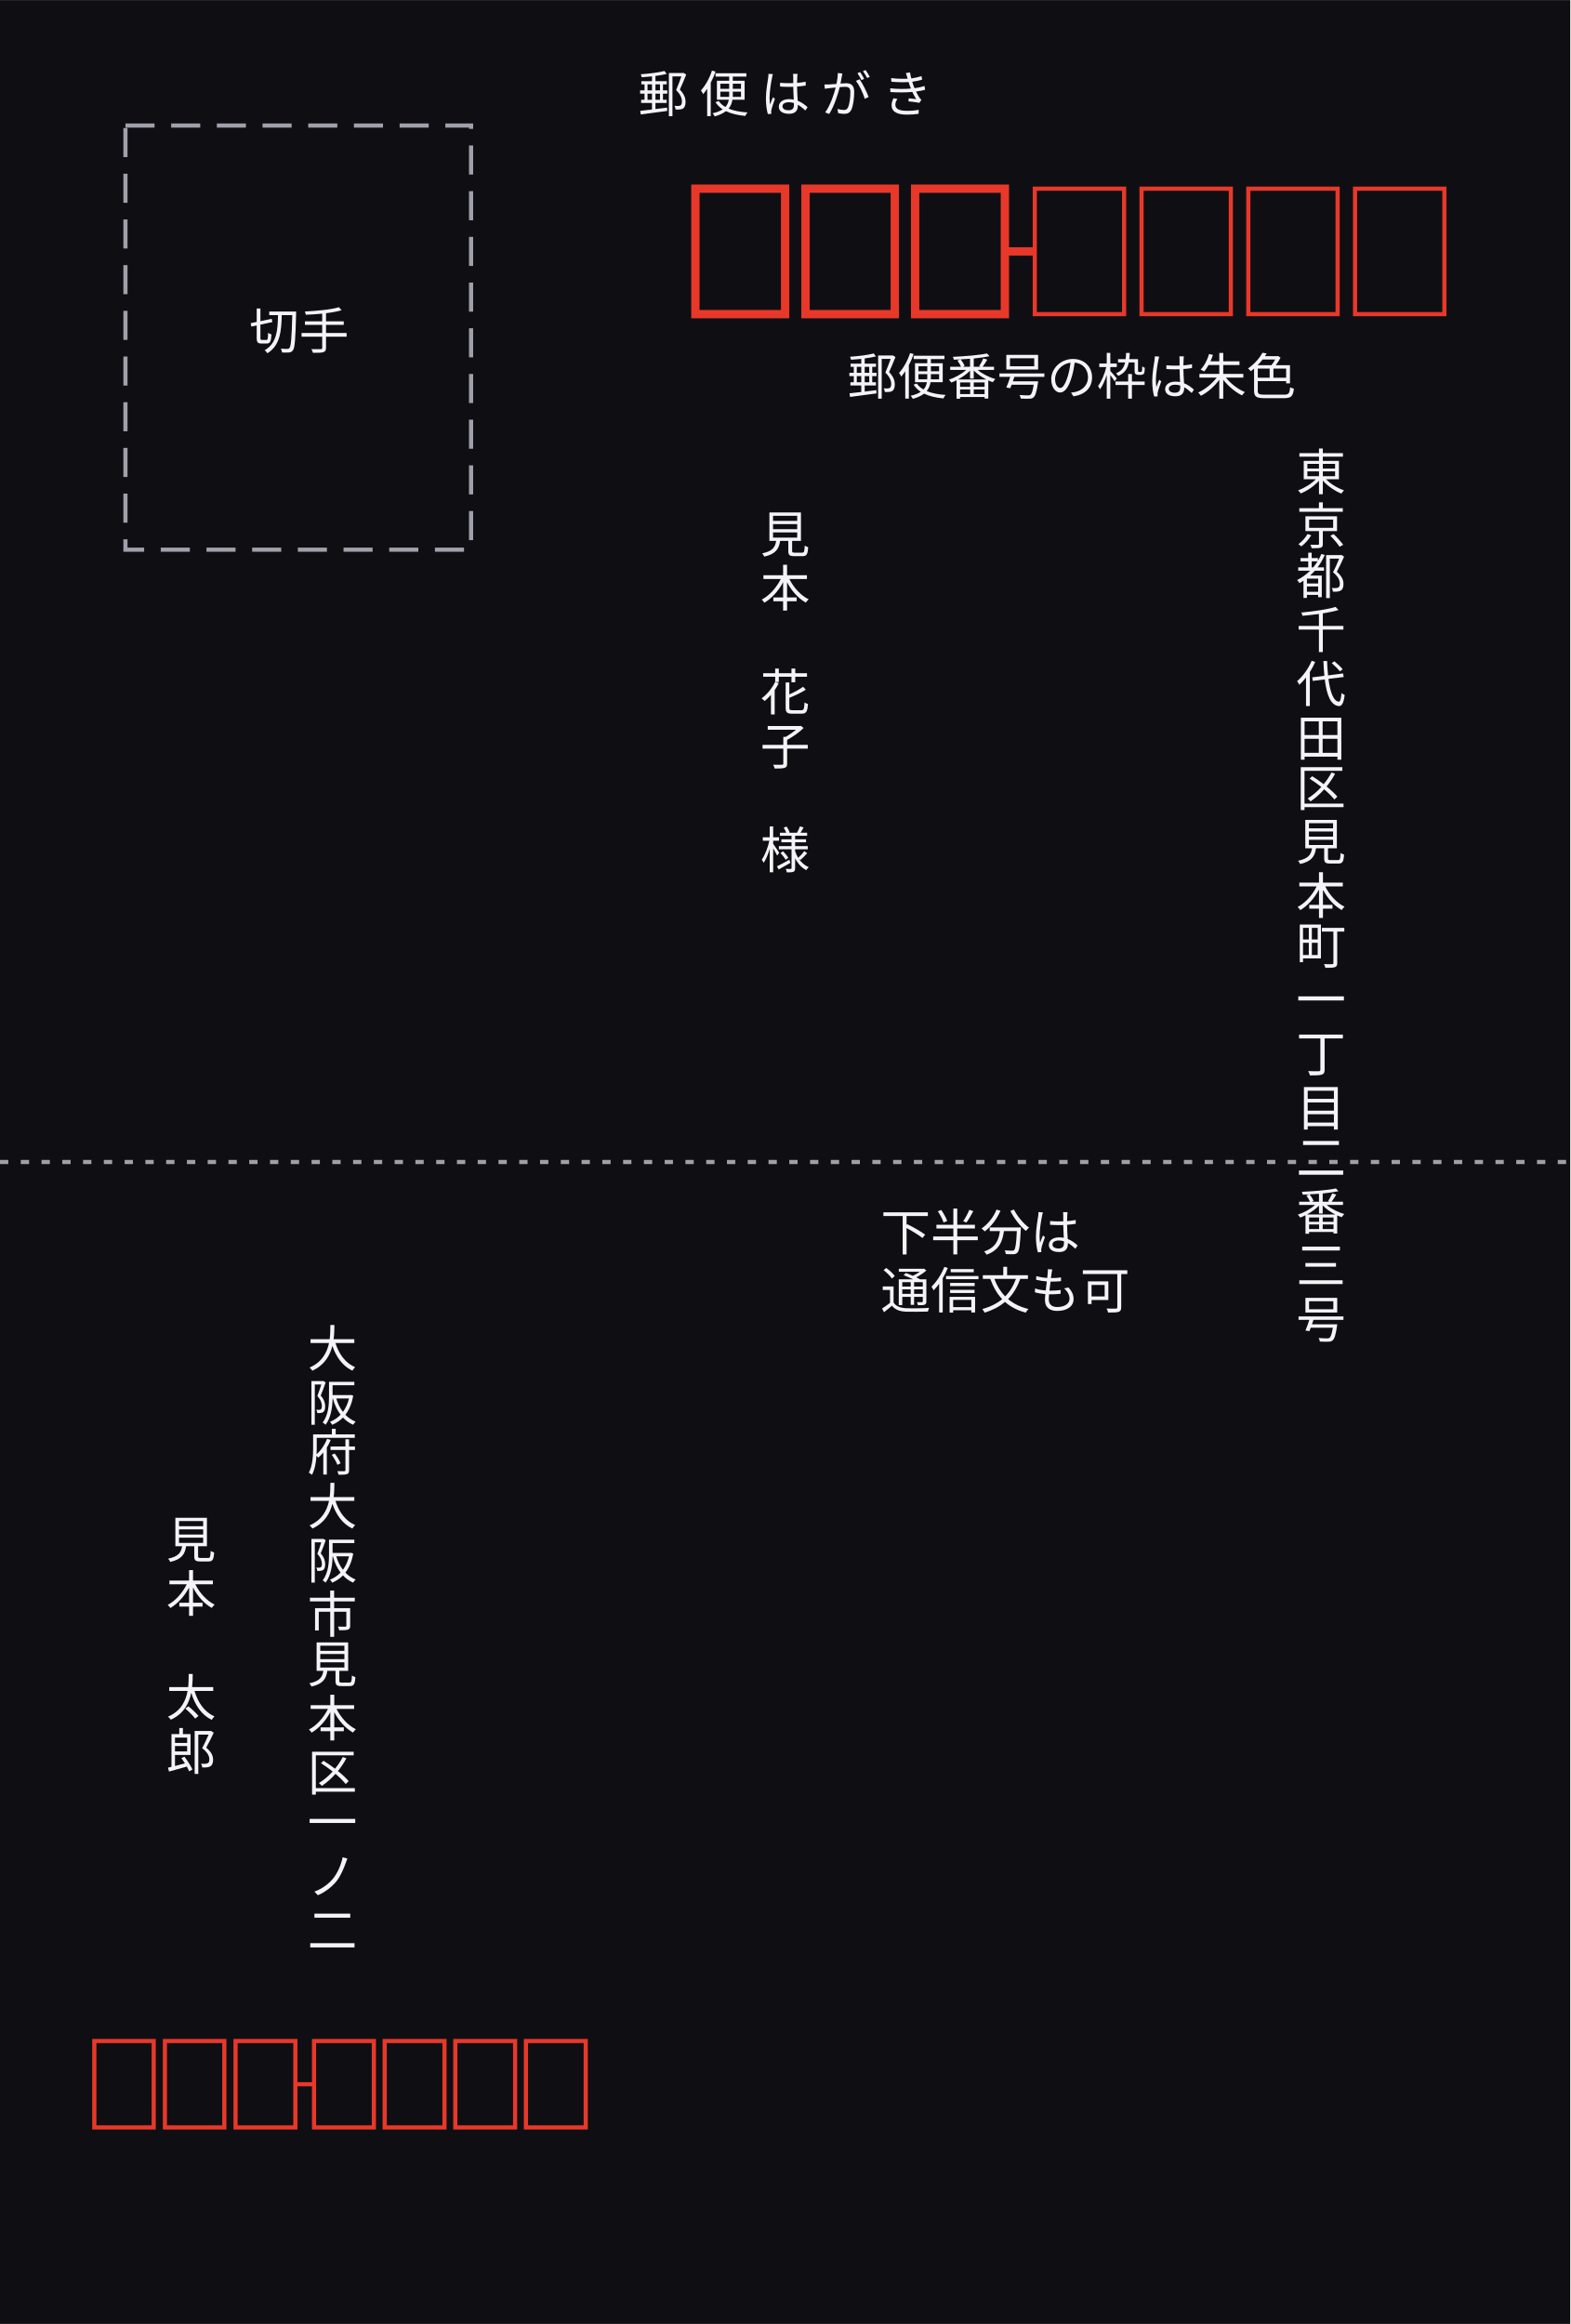
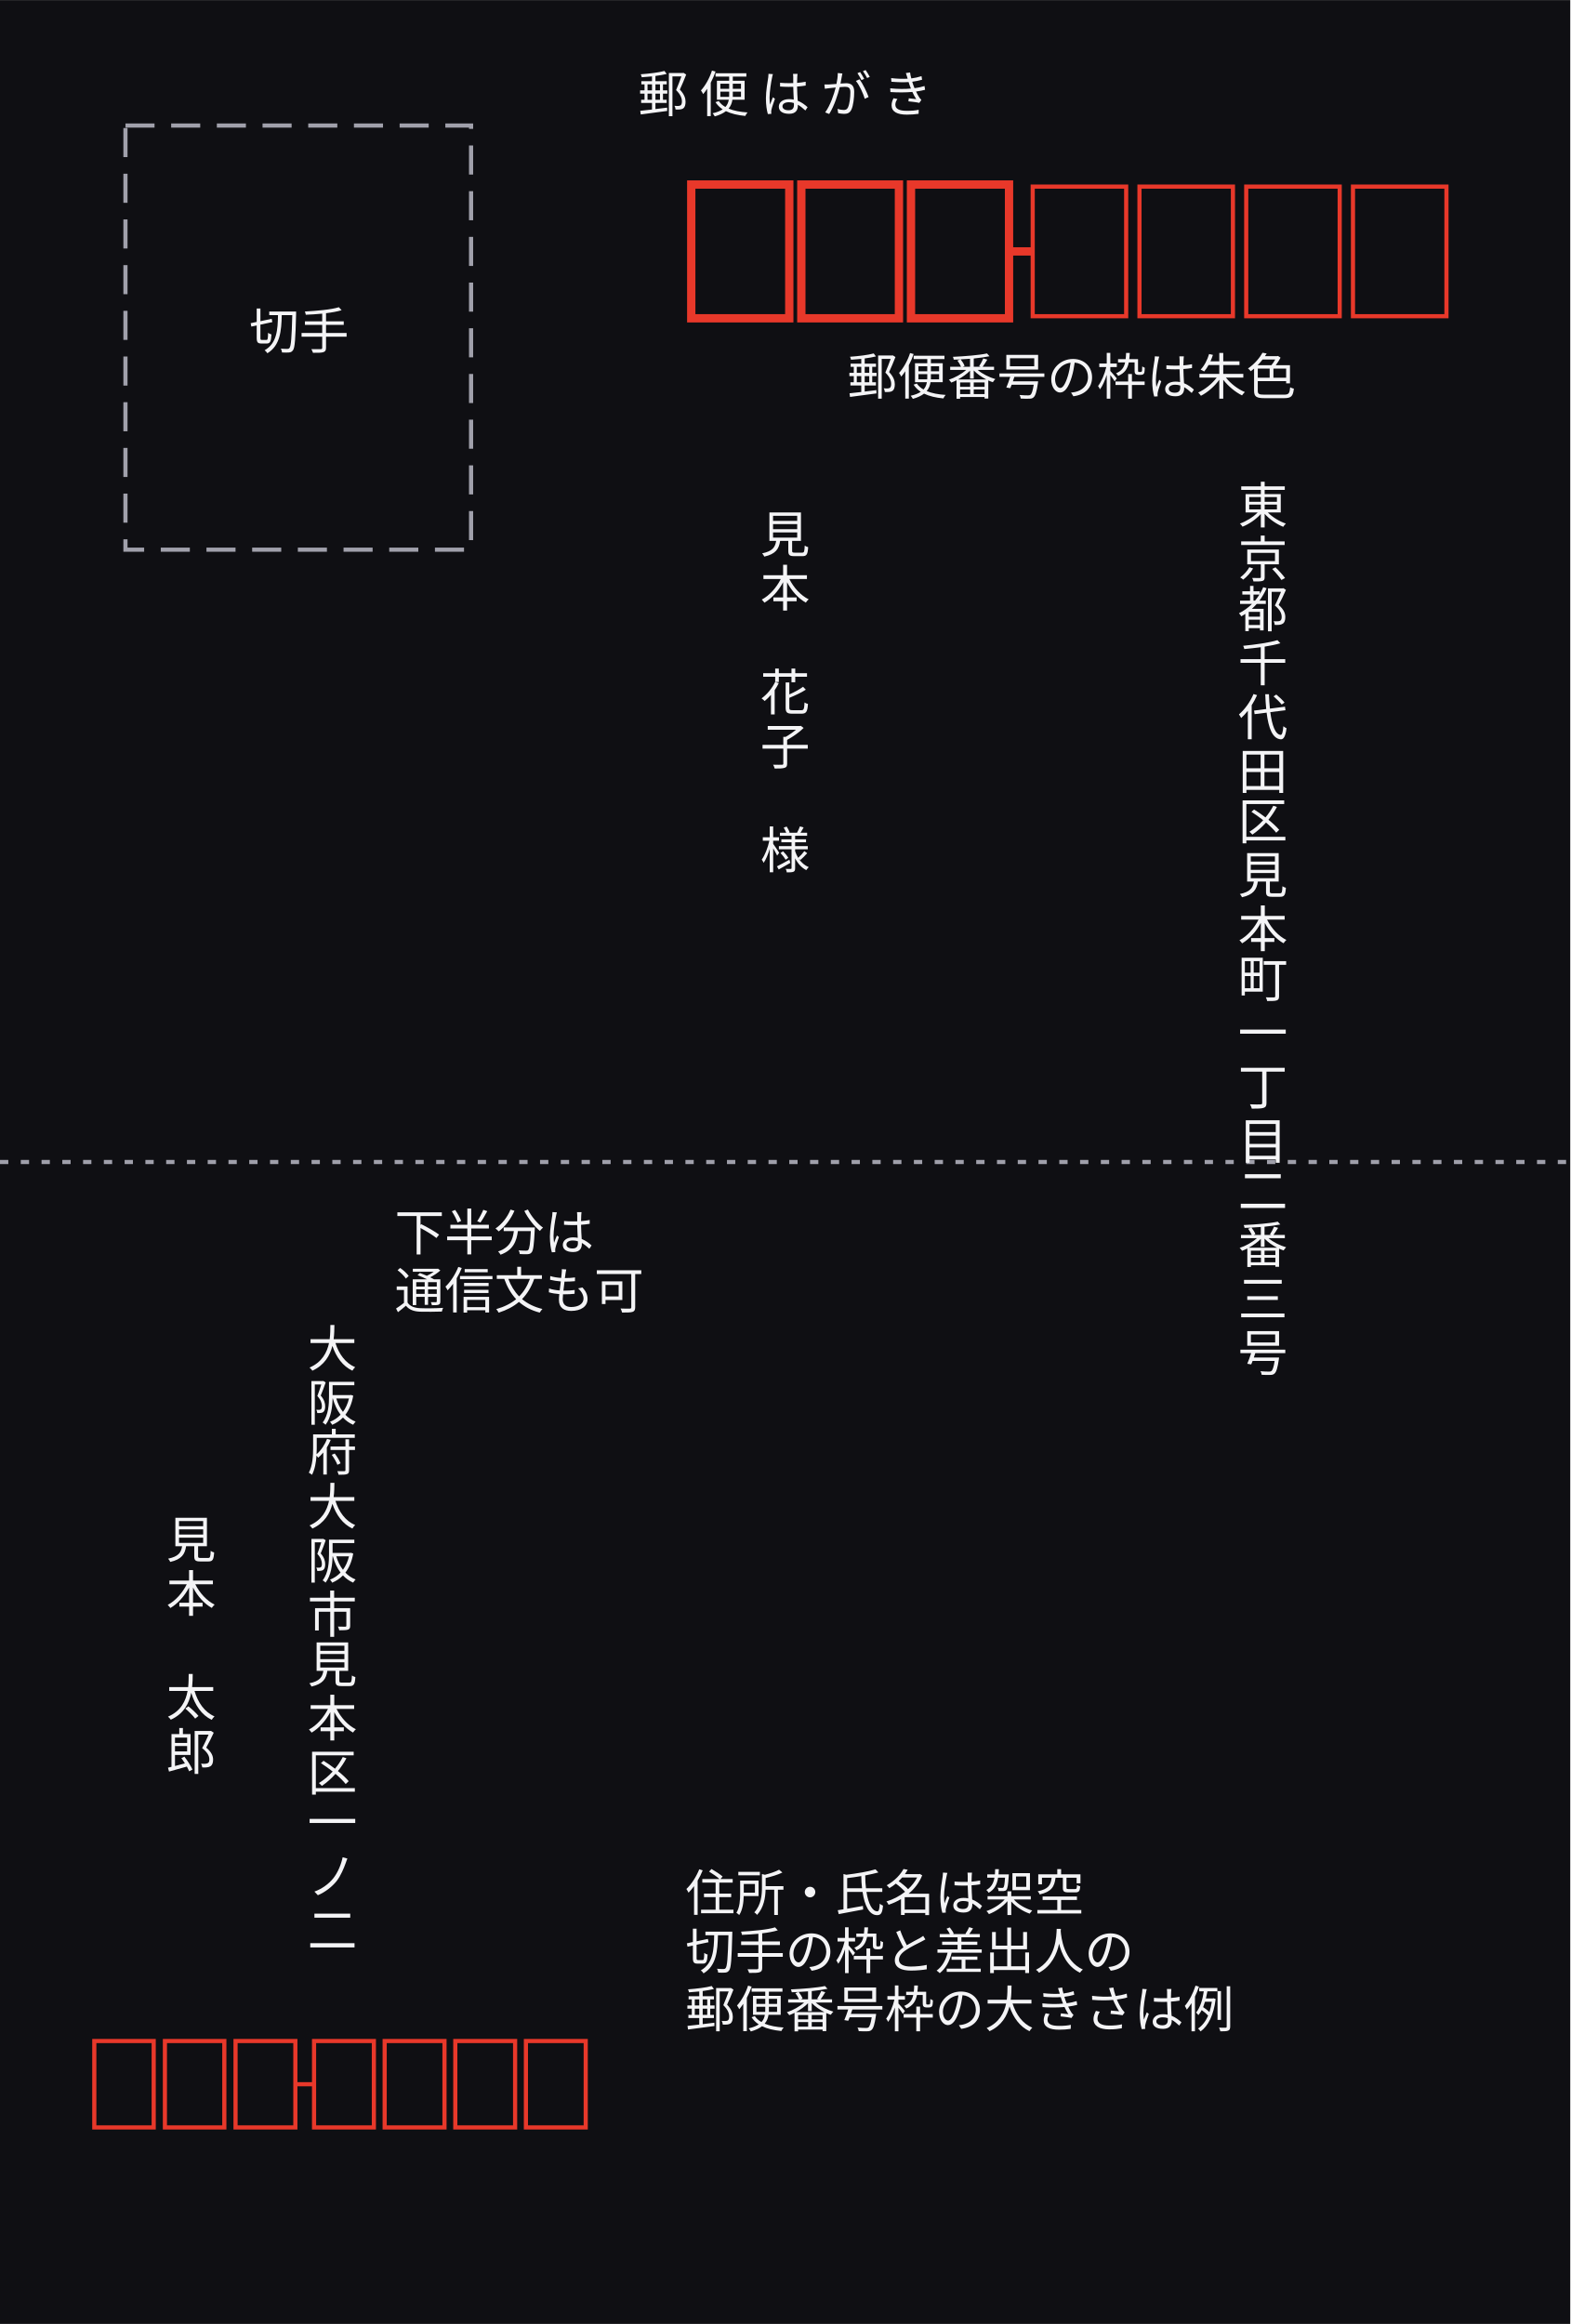
<svg xmlns="http://www.w3.org/2000/svg" width="100mm" height="148mm" viewBox="0 0 378 559.4" data-paper-size="Hagaki" data-paper-orient="portrait" role="img" aria-labelledby="zumen-title-d27d6a0c">
  <defs>
    <marker id="arrow" viewBox="0 0 10 10" refX="9" refY="5" markerWidth="6" markerHeight="6" orient="auto">
      <path d="M 0 0 L 10 5 L 0 10 z" fill="#a0a0ab" />
    </marker>
  </defs>
  <rect data-paper="1" x="0" y="0" width="378" height="559.4" fill="#0f0f13" />
+   <g data-node="fiction-note" data-pinned="false" data-shape="rect" />
  <g data-node="to-addr" data-pinned="false" data-shape="rect" />
  <g data-node="to-name" data-pinned="false" data-shape="rect" />
  <g data-node="title" data-pinned="false" data-shape="rect" />
  <g data-node="from-addr" data-pinned="false" data-shape="rect" />
  <g data-node="zip-note" data-pinned="false" data-shape="rect" />
  <g data-node="half-note" data-pinned="false" data-shape="rect" />
  <g data-node="from-name" data-pinned="false" data-shape="rect" />
  <g data-node="stamp-note" data-pinned="false" data-shape="rect" />
  <g data-edge="zip1" data-pinned="false">
-     <path d="M 167.4 45.4 L 189 45.4 L 189 75.6 L 167.4 75.6 L 167.4 45.4 Z" fill="none" stroke="#e8382a" stroke-width="2" />
+     <path d="M 166.4 44.4 L 190 44.4 L 190 76.6 L 166.4 76.6 L 166.4 44.4 Z" fill="none" stroke="#e8382a" stroke-width="2" />
  </g>
  <g data-edge="zip2" data-pinned="false">
-     <path d="M 193.9 45.4 L 215.4 45.4 L 215.4 75.6 L 193.9 75.6 L 193.9 45.4 Z" fill="none" stroke="#e8382a" stroke-width="2" />
+     <path d="M 192.9 44.4 L 216.4 44.4 L 216.4 76.6 L 192.9 76.6 L 192.9 44.4 Z" fill="none" stroke="#e8382a" stroke-width="2" />
  </g>
  <g data-edge="zip3" data-pinned="false">
-     <path d="M 220.3 45.4 L 241.9 45.4 L 241.9 75.6 L 220.3 75.6 L 220.3 45.4 Z" fill="none" stroke="#e8382a" stroke-width="2" />
+     <path d="M 219.3 44.4 L 242.9 44.4 L 242.9 76.6 L 219.3 76.6 L 219.3 44.4 Z" fill="none" stroke="#e8382a" stroke-width="2" />
  </g>
  <g data-edge="zip4" data-pinned="false">
-     <path d="M 249.1 45.4 L 270.6 45.4 L 270.6 75.6 L 249.1 75.6 L 249.1 45.4 Z" fill="none" stroke="#e8382a" stroke-width="1" />
+     <path d="M 248.6 44.9 L 271.1 44.9 L 271.1 76.1 L 248.6 76.1 L 248.6 44.9 Z" fill="none" stroke="#e8382a" stroke-width="1" />
  </g>
  <g data-edge="zip5" data-pinned="false">
-     <path d="M 274.8 45.4 L 296.3 45.4 L 296.3 75.6 L 274.8 75.6 L 274.8 45.4 Z" fill="none" stroke="#e8382a" stroke-width="1" />
+     <path d="M 274.3 44.9 L 296.8 44.9 L 296.8 76.1 L 274.3 76.1 L 274.3 44.9 Z" fill="none" stroke="#e8382a" stroke-width="1" />
  </g>
  <g data-edge="zip6" data-pinned="false">
-     <path d="M 300.5 45.4 L 322 45.4 L 322 75.6 L 300.5 75.6 L 300.5 45.4 Z" fill="none" stroke="#e8382a" stroke-width="1" />
+     <path d="M 300 44.9 L 322.5 44.9 L 322.5 76.1 L 300 76.1 L 300 44.9 Z" fill="none" stroke="#e8382a" stroke-width="1" />
  </g>
  <g data-edge="zip7" data-pinned="false">
-     <path d="M 326.2 45.4 L 347.7 45.4 L 347.7 75.6 L 326.2 75.6 L 326.2 45.4 Z" fill="none" stroke="#e8382a" stroke-width="1" />
+     <path d="M 325.7 44.9 L 348.2 44.9 L 348.2 76.1 L 325.7 76.1 L 325.7 44.9 Z" fill="none" stroke="#e8382a" stroke-width="1" />
  </g>
  <g data-edge="zip-hyphen" data-pinned="false">
-     <path d="M 241.9 60.5 L 249.1 60.5" fill="none" stroke="#e8382a" stroke-width="2" />
+     <path d="M 242.9 60.5 L 248.6 60.5" fill="none" stroke="#e8382a" stroke-width="2" />
  </g>
  <g data-edge="stamp" data-pinned="false">
    <path d="M 30.2 30.2 L 113.4 30.2 L 113.4 132.3 L 30.2 132.3 L 30.2 30.2 Z" fill="none" stroke="#a0a0ab" stroke-width="1" stroke-dasharray="7 4" />
  </g>
  <g data-edge="szip1" data-pinned="false">
    <path d="M 22.7 491.3 L 37 491.3 L 37 512.1 L 22.7 512.1 L 22.7 491.3 Z" fill="none" stroke="#e8382a" stroke-width="1" />
  </g>
  <g data-edge="szip2" data-pinned="false">
    <path d="M 39.7 491.3 L 54 491.3 L 54 512.1 L 39.7 512.1 L 39.7 491.3 Z" fill="none" stroke="#e8382a" stroke-width="1" />
  </g>
  <g data-edge="szip3" data-pinned="false">
    <path d="M 56.7 491.3 L 71.1 491.3 L 71.1 512.1 L 56.7 512.1 L 56.7 491.3 Z" fill="none" stroke="#e8382a" stroke-width="1" />
  </g>
  <g data-edge="szip4" data-pinned="false">
    <path d="M 75.6 491.3 L 90 491.3 L 90 512.1 L 75.6 512.1 L 75.6 491.3 Z" fill="none" stroke="#e8382a" stroke-width="1" />
  </g>
  <g data-edge="szip5" data-pinned="false">
    <path d="M 92.6 491.3 L 107 491.3 L 107 512.1 L 92.6 512.1 L 92.6 491.3 Z" fill="none" stroke="#e8382a" stroke-width="1" />
  </g>
  <g data-edge="szip6" data-pinned="false">
    <path d="M 109.6 491.3 L 124 491.3 L 124 512.1 L 109.6 512.1 L 109.6 491.3 Z" fill="none" stroke="#e8382a" stroke-width="1" />
  </g>
  <g data-edge="szip7" data-pinned="false">
    <path d="M 126.6 491.3 L 141 491.3 L 141 512.1 L 126.6 512.1 L 126.6 491.3 Z" fill="none" stroke="#e8382a" stroke-width="1" />
  </g>
  <g data-edge="szip-hyphen" data-pinned="false">
    <path d="M 71.1 501.7 L 75.6 501.7" fill="none" stroke="#e8382a" stroke-width="1" />
  </g>
  <g data-edge="half" data-pinned="false">
    <path d="M 0 279.7 L 378 279.7" fill="none" stroke="#a0a0ab" stroke-width="1" stroke-dasharray="2 3" />
  </g>
+   <g data-name="fiction-note">
+     <text x="165" y="460" text-anchor="start" font-family="sans-serif" font-size="12" fill="#f4f4f6">住所・氏名は架空</text>
+     <text x="165" y="474" text-anchor="start" font-family="sans-serif" font-size="12" fill="#f4f4f6">切手の枠と差出人の</text>
+     <text x="165" y="488" text-anchor="start" font-family="sans-serif" font-size="12" fill="#f4f4f6">郵便番号枠の大きさは例</text>
+   </g>
  <g data-name="to-addr">
-     <text x="318" y="118" text-anchor="middle" font-family="sans-serif" font-size="12" fill="#f4f4f6">東</text>
-     <text x="318" y="131" text-anchor="middle" font-family="sans-serif" font-size="12" fill="#f4f4f6">京</text>
-     <text x="318" y="143" text-anchor="middle" font-family="sans-serif" font-size="12" fill="#f4f4f6">都</text>
-     <text x="318" y="156" text-anchor="middle" font-family="sans-serif" font-size="12" fill="#f4f4f6">千</text>
-     <text x="318" y="169" text-anchor="middle" font-family="sans-serif" font-size="12" fill="#f4f4f6">代</text>
-     <text x="318" y="182" text-anchor="middle" font-family="sans-serif" font-size="12" fill="#f4f4f6">田</text>
-     <text x="318" y="194" text-anchor="middle" font-family="sans-serif" font-size="12" fill="#f4f4f6">区</text>
-     <text x="318" y="207" text-anchor="middle" font-family="sans-serif" font-size="12" fill="#f4f4f6">見</text>
-     <text x="318" y="220" text-anchor="middle" font-family="sans-serif" font-size="12" fill="#f4f4f6">本</text>
-     <text x="318" y="232" text-anchor="middle" font-family="sans-serif" font-size="12" fill="#f4f4f6">町</text>
-     <text x="318" y="245" text-anchor="middle" font-family="sans-serif" font-size="12" fill="#f4f4f6">一</text>
-     <text x="318" y="258" text-anchor="middle" font-family="sans-serif" font-size="12" fill="#f4f4f6">丁</text>
-     <text x="318" y="271" text-anchor="middle" font-family="sans-serif" font-size="12" fill="#f4f4f6">目</text>
-     <text x="318" y="283" text-anchor="middle" font-family="sans-serif" font-size="12" fill="#f4f4f6">二</text>
-     <text x="318" y="296" text-anchor="middle" font-family="sans-serif" font-size="12" fill="#f4f4f6">番</text>
-     <text x="318" y="309" text-anchor="middle" font-family="sans-serif" font-size="12" fill="#f4f4f6">三</text>
-     <text x="318" y="322" text-anchor="middle" font-family="sans-serif" font-size="12" fill="#f4f4f6">号</text>
+     <text x="304" y="126" text-anchor="middle" font-family="sans-serif" font-size="12" fill="#f4f4f6">東</text>
+     <text x="304" y="139" text-anchor="middle" font-family="sans-serif" font-size="12" fill="#f4f4f6">京</text>
+     <text x="304" y="151" text-anchor="middle" font-family="sans-serif" font-size="12" fill="#f4f4f6">都</text>
+     <text x="304" y="164" text-anchor="middle" font-family="sans-serif" font-size="12" fill="#f4f4f6">千</text>
+     <text x="304" y="177" text-anchor="middle" font-family="sans-serif" font-size="12" fill="#f4f4f6">代</text>
+     <text x="304" y="190" text-anchor="middle" font-family="sans-serif" font-size="12" fill="#f4f4f6">田</text>
+     <text x="304" y="202" text-anchor="middle" font-family="sans-serif" font-size="12" fill="#f4f4f6">区</text>
+     <text x="304" y="215" text-anchor="middle" font-family="sans-serif" font-size="12" fill="#f4f4f6">見</text>
+     <text x="304" y="228" text-anchor="middle" font-family="sans-serif" font-size="12" fill="#f4f4f6">本</text>
+     <text x="304" y="240" text-anchor="middle" font-family="sans-serif" font-size="12" fill="#f4f4f6">町</text>
+     <text x="304" y="253" text-anchor="middle" font-family="sans-serif" font-size="12" fill="#f4f4f6">一</text>
+     <text x="304" y="266" text-anchor="middle" font-family="sans-serif" font-size="12" fill="#f4f4f6">丁</text>
+     <text x="304" y="279" text-anchor="middle" font-family="sans-serif" font-size="12" fill="#f4f4f6">目</text>
+     <text x="304" y="291" text-anchor="middle" font-family="sans-serif" font-size="12" fill="#f4f4f6">二</text>
+     <text x="304" y="304" text-anchor="middle" font-family="sans-serif" font-size="12" fill="#f4f4f6">番</text>
+     <text x="304" y="317" text-anchor="middle" font-family="sans-serif" font-size="12" fill="#f4f4f6">三</text>
+     <text x="304" y="330" text-anchor="middle" font-family="sans-serif" font-size="12" fill="#f4f4f6">号</text>
  </g>
  <g data-name="to-name">
    <text x="189" y="133" text-anchor="middle" font-family="sans-serif" font-size="12" fill="#f4f4f6">見</text>
    <text x="189" y="146" text-anchor="middle" font-family="sans-serif" font-size="12" fill="#f4f4f6">本</text>
    <text x="189" y="158" text-anchor="middle" font-family="sans-serif" font-size="12" fill="#f4f4f6">　</text>
    <text x="189" y="171" text-anchor="middle" font-family="sans-serif" font-size="12" fill="#f4f4f6">花</text>
    <text x="189" y="184" text-anchor="middle" font-family="sans-serif" font-size="12" fill="#f4f4f6">子</text>
    <text x="189" y="197" text-anchor="middle" font-family="sans-serif" font-size="12" fill="#f4f4f6">　</text>
    <text x="189" y="209" text-anchor="middle" font-family="sans-serif" font-size="12" fill="#f4f4f6">様</text>
  </g>
  <g data-name="title">
    <text x="189" y="27" text-anchor="middle" font-family="sans-serif" font-size="12" fill="#f4f4f6">郵 便 は が き</text>
  </g>
  <g data-name="from-addr">
    <text x="80" y="329" text-anchor="middle" font-family="sans-serif" font-size="12" fill="#f4f4f6">大</text>
    <text x="80" y="342" text-anchor="middle" font-family="sans-serif" font-size="12" fill="#f4f4f6">阪</text>
    <text x="80" y="354" text-anchor="middle" font-family="sans-serif" font-size="12" fill="#f4f4f6">府</text>
    <text x="80" y="367" text-anchor="middle" font-family="sans-serif" font-size="12" fill="#f4f4f6">大</text>
    <text x="80" y="380" text-anchor="middle" font-family="sans-serif" font-size="12" fill="#f4f4f6">阪</text>
    <text x="80" y="393" text-anchor="middle" font-family="sans-serif" font-size="12" fill="#f4f4f6">市</text>
    <text x="80" y="405" text-anchor="middle" font-family="sans-serif" font-size="12" fill="#f4f4f6">見</text>
    <text x="80" y="418" text-anchor="middle" font-family="sans-serif" font-size="12" fill="#f4f4f6">本</text>
    <text x="80" y="431" text-anchor="middle" font-family="sans-serif" font-size="12" fill="#f4f4f6">区</text>
    <text x="80" y="443" text-anchor="middle" font-family="sans-serif" font-size="12" fill="#f4f4f6">一</text>
    <text x="80" y="456" text-anchor="middle" font-family="sans-serif" font-size="12" fill="#f4f4f6">ノ</text>
    <text x="80" y="469" text-anchor="middle" font-family="sans-serif" font-size="12" fill="#f4f4f6">二</text>
  </g>
  <g data-name="zip-note">
    <text x="258" y="95" text-anchor="middle" font-family="sans-serif" font-size="12" fill="#f4f4f6">郵便番号の枠は朱色</text>
  </g>
  <g data-name="half-note">
-     <text x="212" y="301" text-anchor="start" font-family="sans-serif" font-size="12" fill="#f4f4f6">下半分は</text>
-     <text x="212" y="315" text-anchor="start" font-family="sans-serif" font-size="12" fill="#f4f4f6">通信文も可</text>
+     <text x="95" y="301" text-anchor="start" font-family="sans-serif" font-size="12" fill="#f4f4f6">下半分は</text>
+     <text x="95" y="315" text-anchor="start" font-family="sans-serif" font-size="12" fill="#f4f4f6">通信文も可</text>
  </g>
  <g data-name="from-name">
    <text x="46" y="375" text-anchor="middle" font-family="sans-serif" font-size="12" fill="#f4f4f6">見</text>
    <text x="46" y="388" text-anchor="middle" font-family="sans-serif" font-size="12" fill="#f4f4f6">本</text>
    <text x="46" y="400" text-anchor="middle" font-family="sans-serif" font-size="12" fill="#f4f4f6">　</text>
    <text x="46" y="413" text-anchor="middle" font-family="sans-serif" font-size="12" fill="#f4f4f6">太</text>
    <text x="46" y="426" text-anchor="middle" font-family="sans-serif" font-size="12" fill="#f4f4f6">郎</text>
  </g>
  <g data-name="stamp-note">
    <text x="72" y="84" text-anchor="middle" font-family="sans-serif" font-size="12" fill="#f4f4f6">切手</text>
  </g>
</svg>
